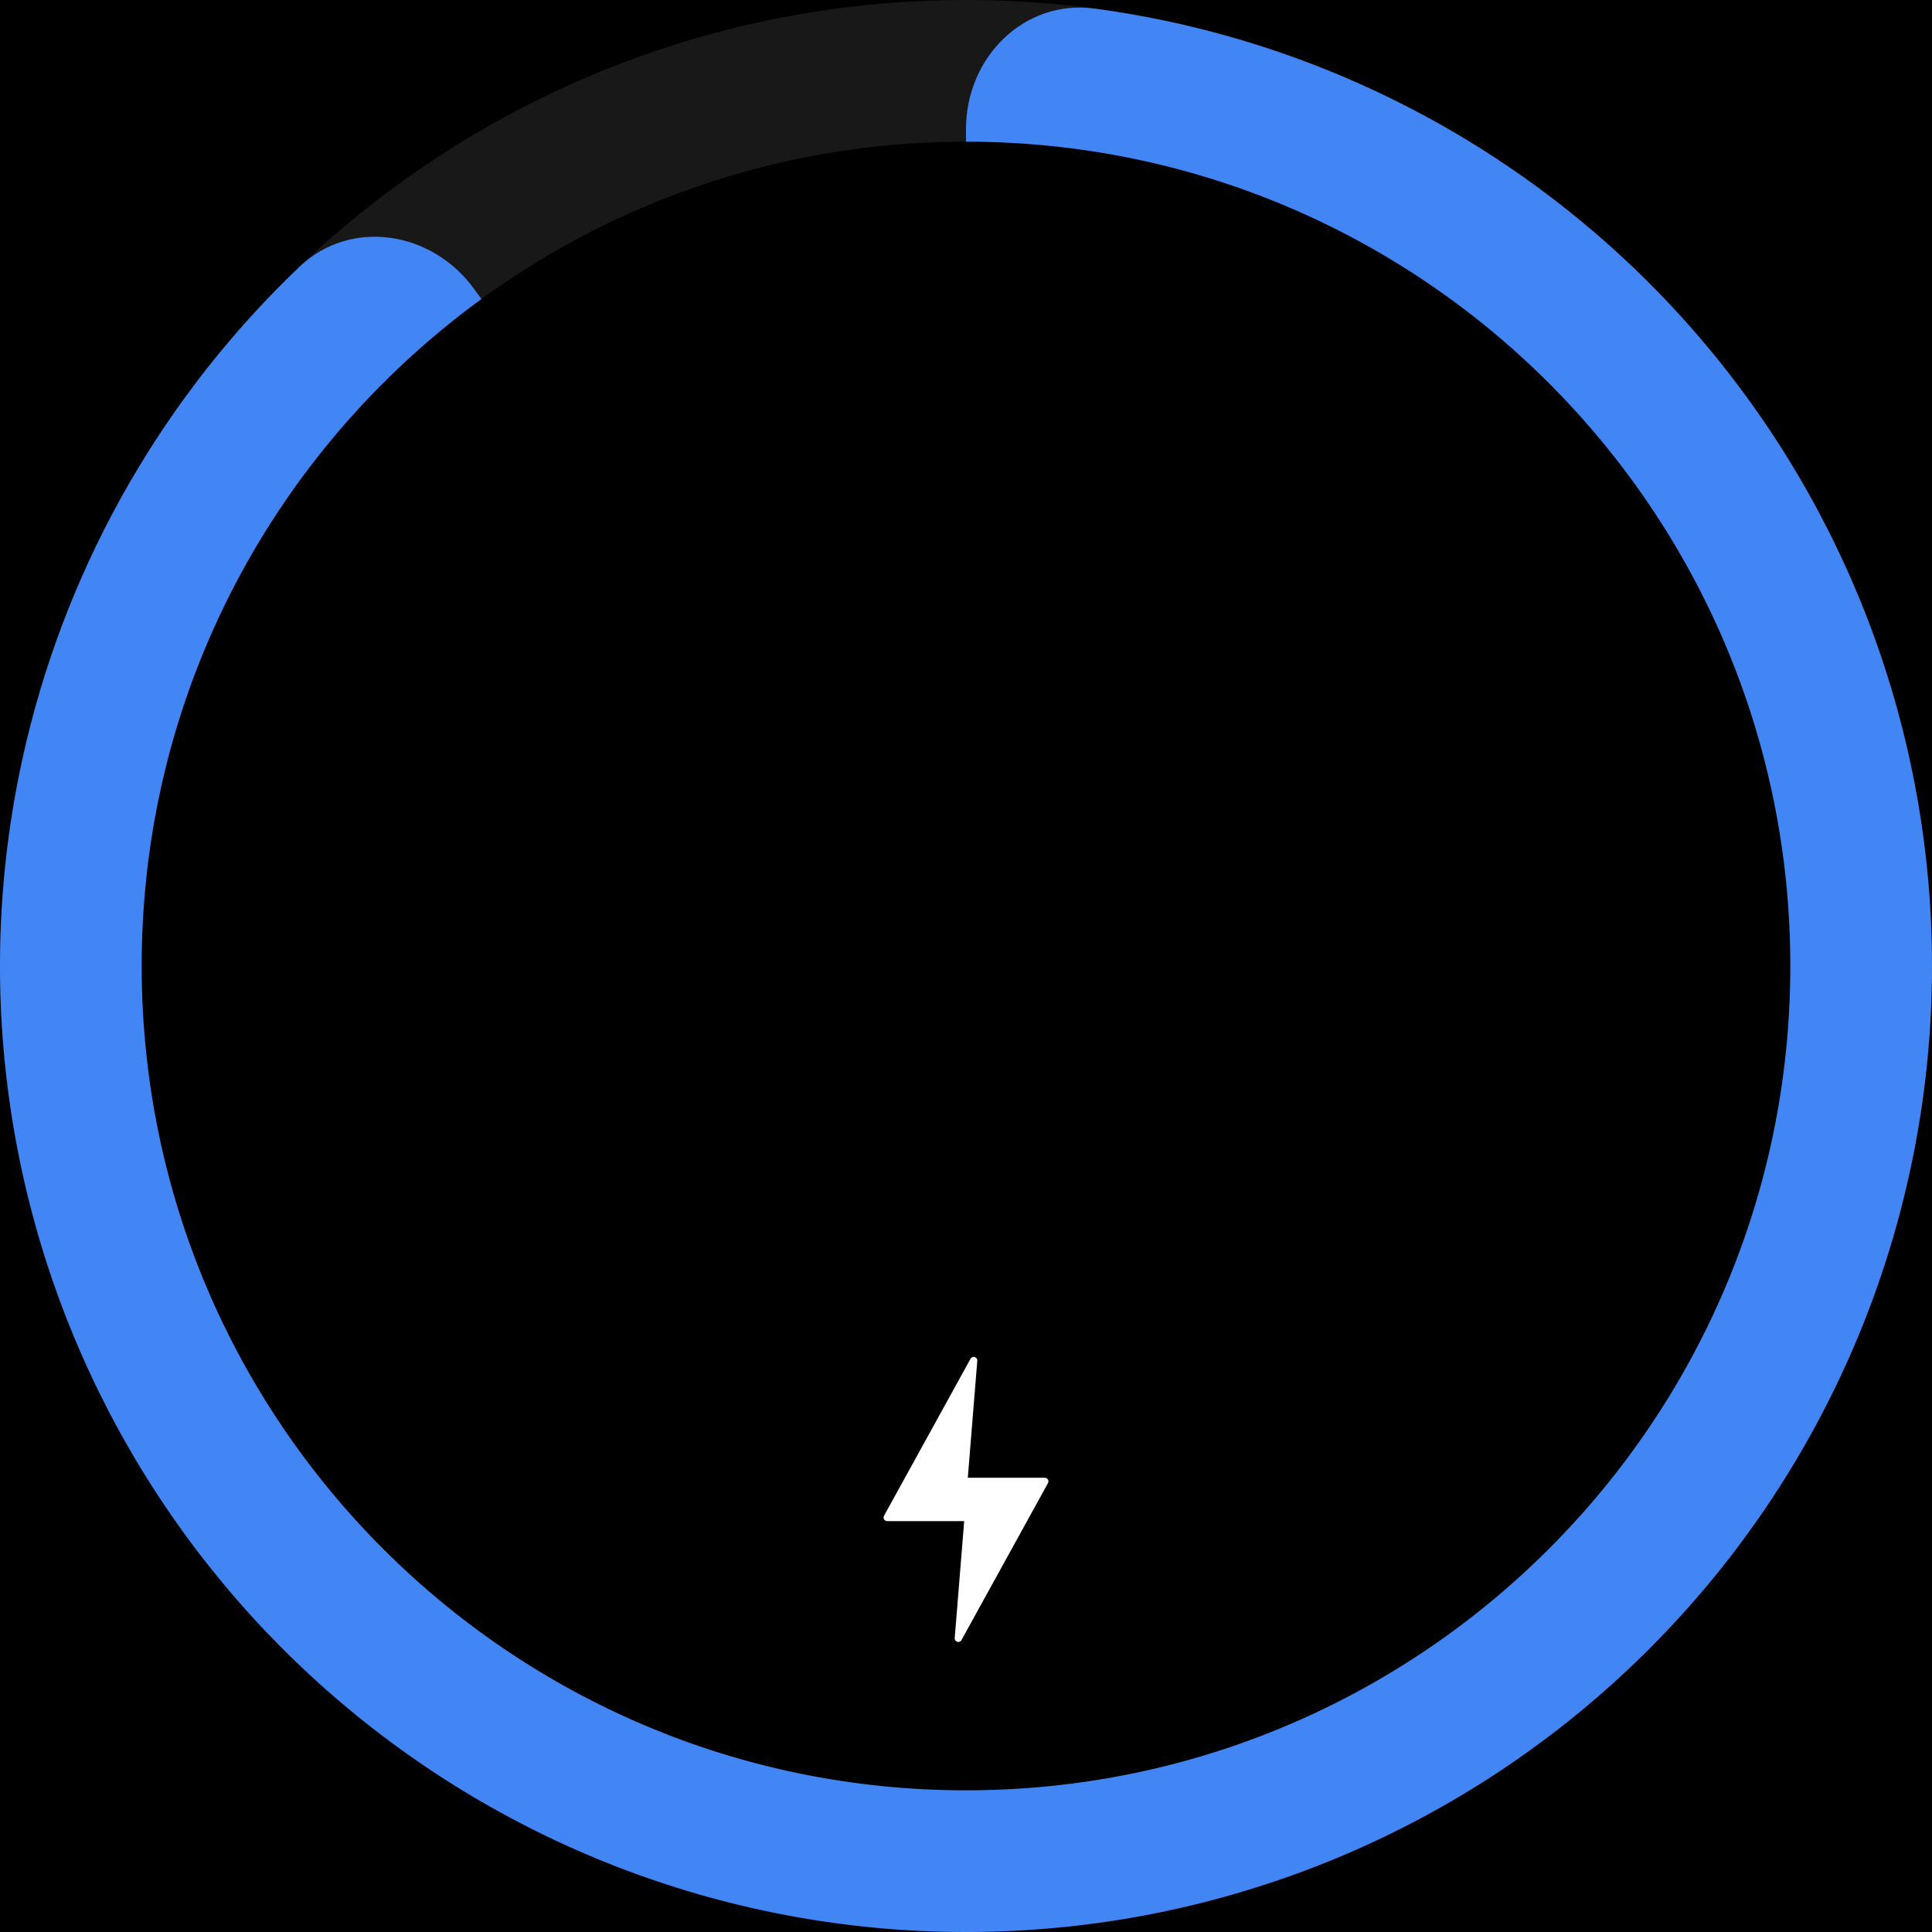
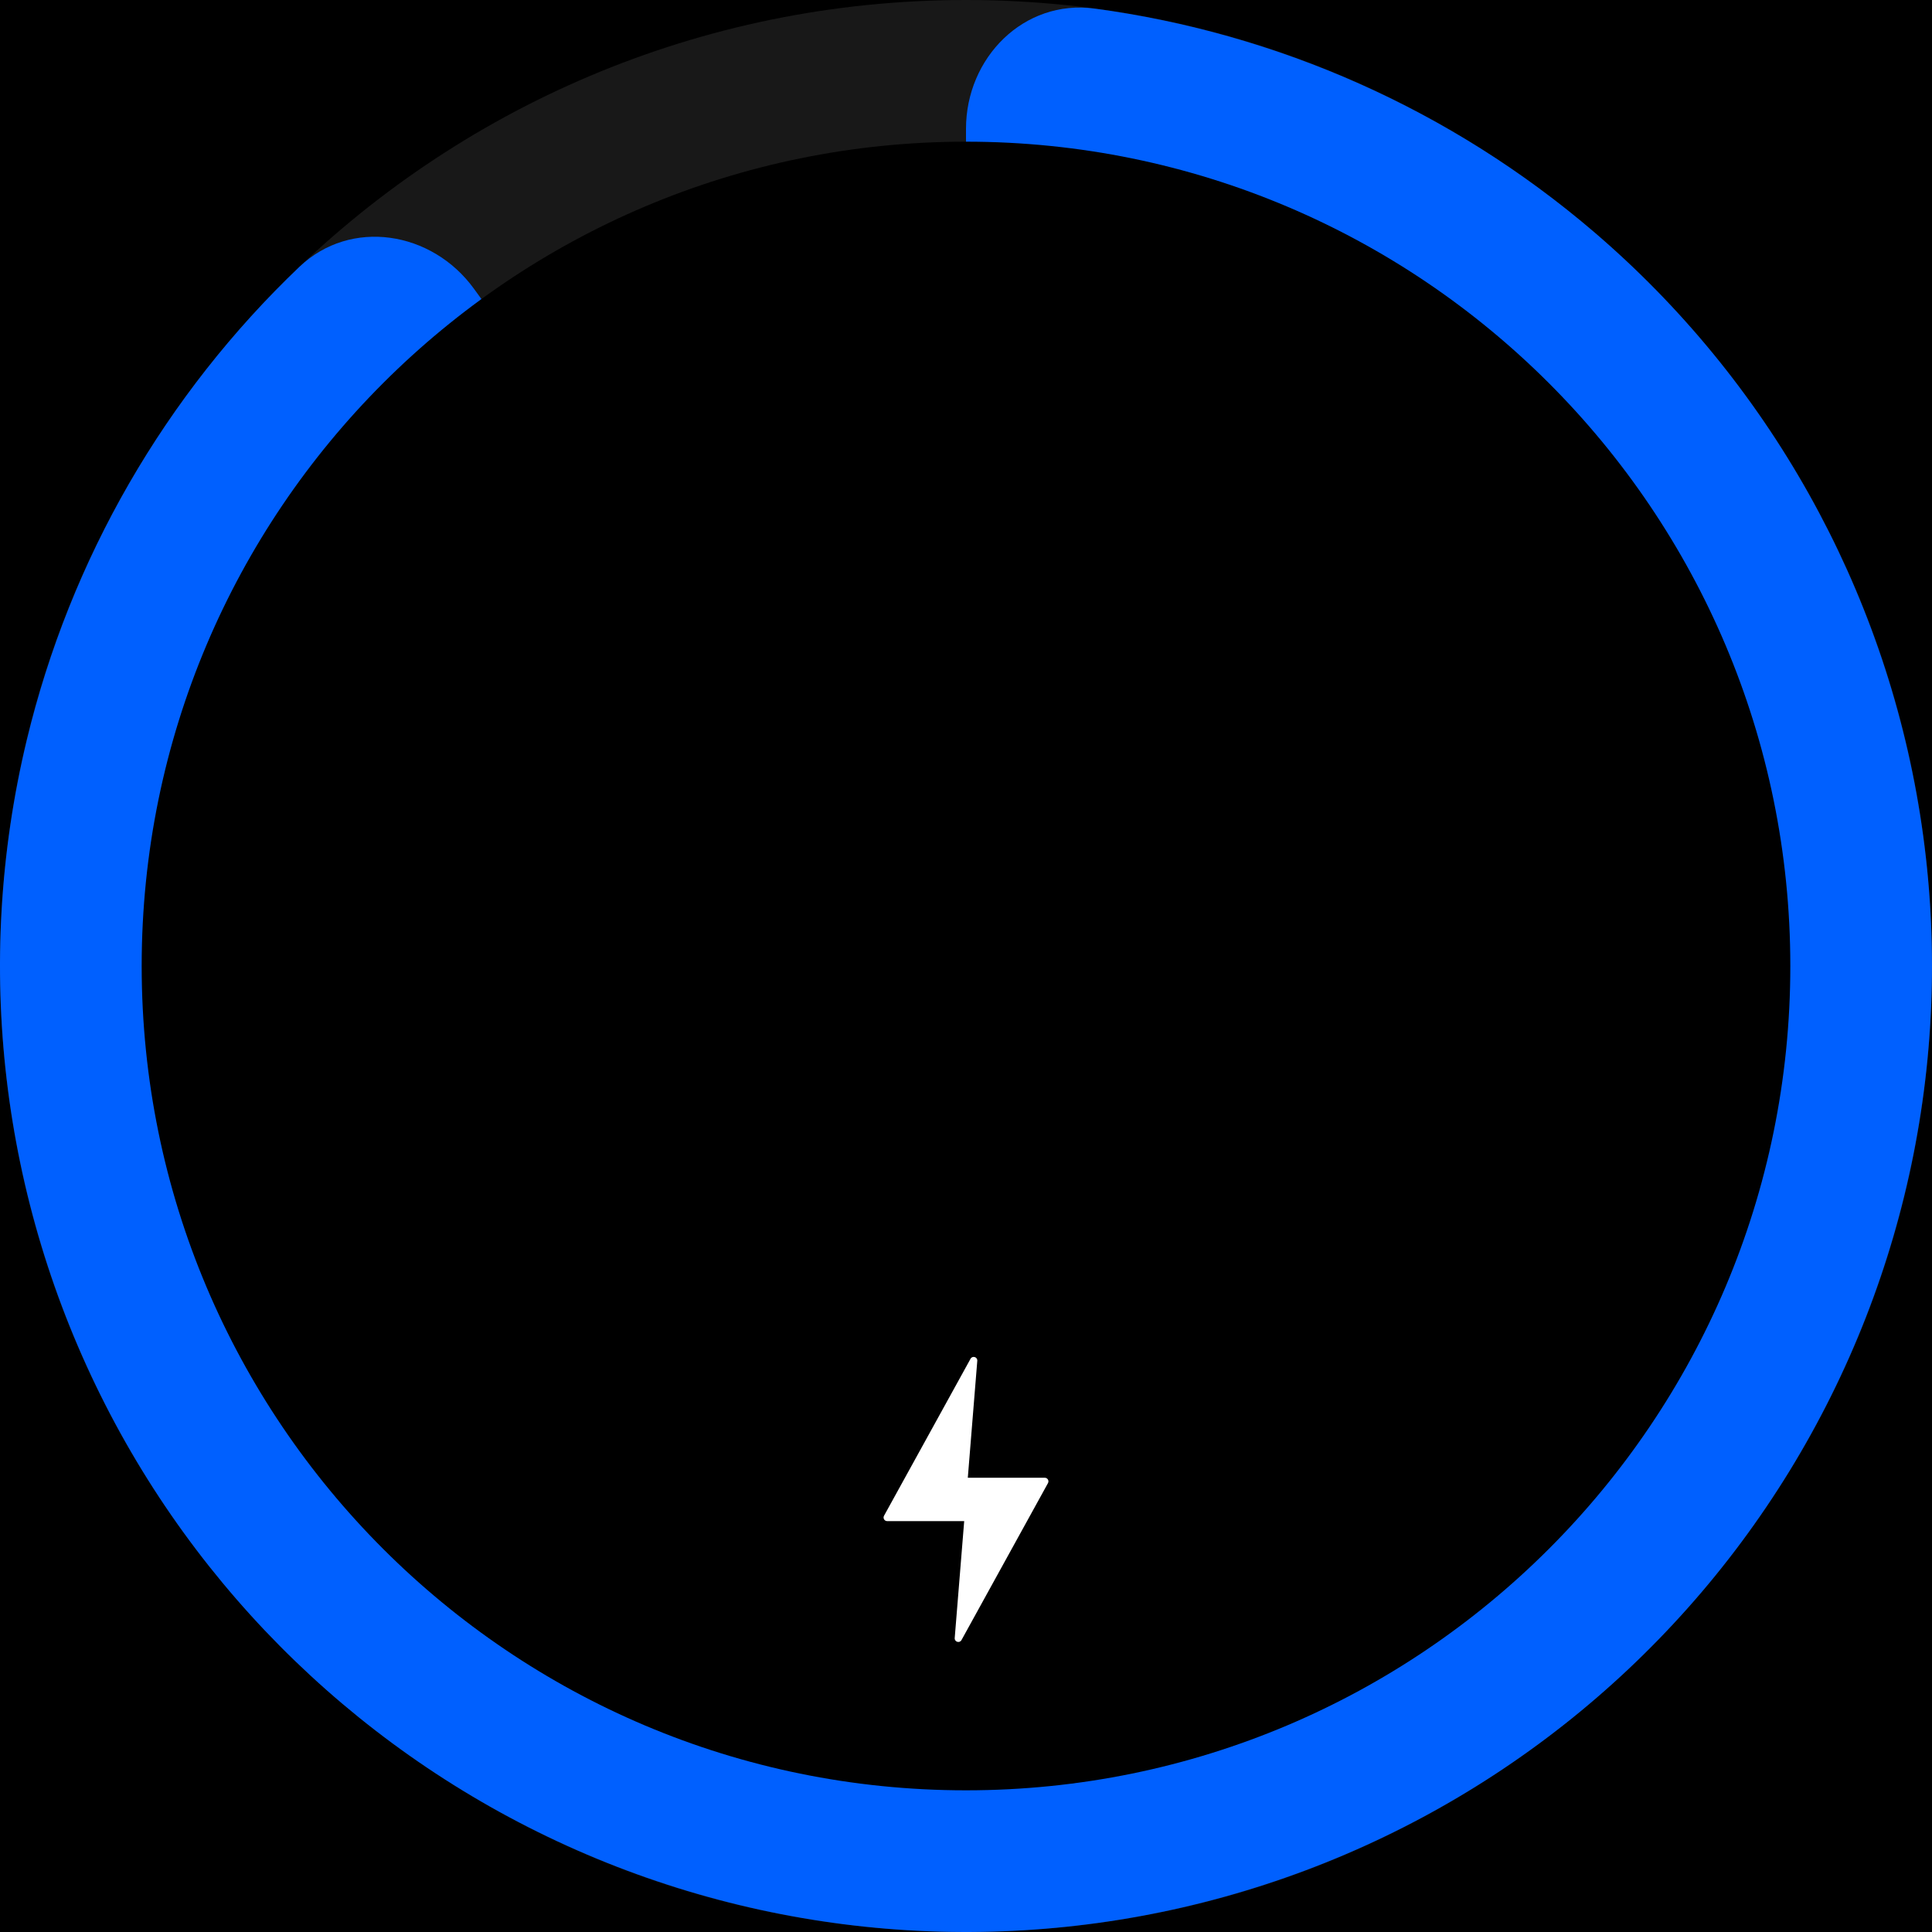
<svg xmlns="http://www.w3.org/2000/svg" width="300" height="300" viewBox="0 0 300 300" fill="none">
  <rect width="300" height="300" fill="black" />
  <circle cx="150" cy="150" r="150" fill="#181818" />
-   <path d="M150 20C150 8.954 158.994 -0.137 169.941 1.331C198.42 5.151 225.355 17.096 247.417 35.939C274.575 59.135 292.566 91.259 298.153 126.535C303.74 161.811 296.557 197.922 277.896 228.375C259.235 258.827 230.32 281.622 196.353 292.658C162.385 303.695 125.594 302.25 92.597 288.582C59.601 274.914 32.563 249.921 16.349 218.099C0.135 186.276 -4.193 149.712 4.145 114.983C10.918 86.771 25.688 61.275 46.482 41.445C54.476 33.823 67.096 35.892 73.588 44.828L113.82 100.202C125.208 115.876 150 107.821 150 88.446L150 20Z" fill="#4285f4" />
+   <path d="M150 20C150 8.954 158.994 -0.137 169.941 1.331C198.42 5.151 225.355 17.096 247.417 35.939C274.575 59.135 292.566 91.259 298.153 126.535C303.74 161.811 296.557 197.922 277.896 228.375C259.235 258.827 230.32 281.622 196.353 292.658C162.385 303.695 125.594 302.25 92.597 288.582C59.601 274.914 32.563 249.921 16.349 218.099C0.135 186.276 -4.193 149.712 4.145 114.983C10.918 86.771 25.688 61.275 46.482 41.445C54.476 33.823 67.096 35.892 73.588 44.828L113.82 100.202C125.208 115.876 150 107.821 150 88.446L150 20Z" fill="#0060ff" />
  <circle cx="150" cy="150" r="128" fill="black" />
  <path d="M162.73 230.297L149.298 254.672C149.006 255.202 148.199 254.959 148.247 254.357L149.72 236.199L137.762 236.199C137.336 236.199 137.064 235.742 137.27 235.367L150.703 210.992C150.995 210.462 151.802 210.705 151.753 211.307L150.281 229.465L162.238 229.465C162.665 229.465 162.935 229.922 162.73 230.297Z" fill="white" />
</svg>
